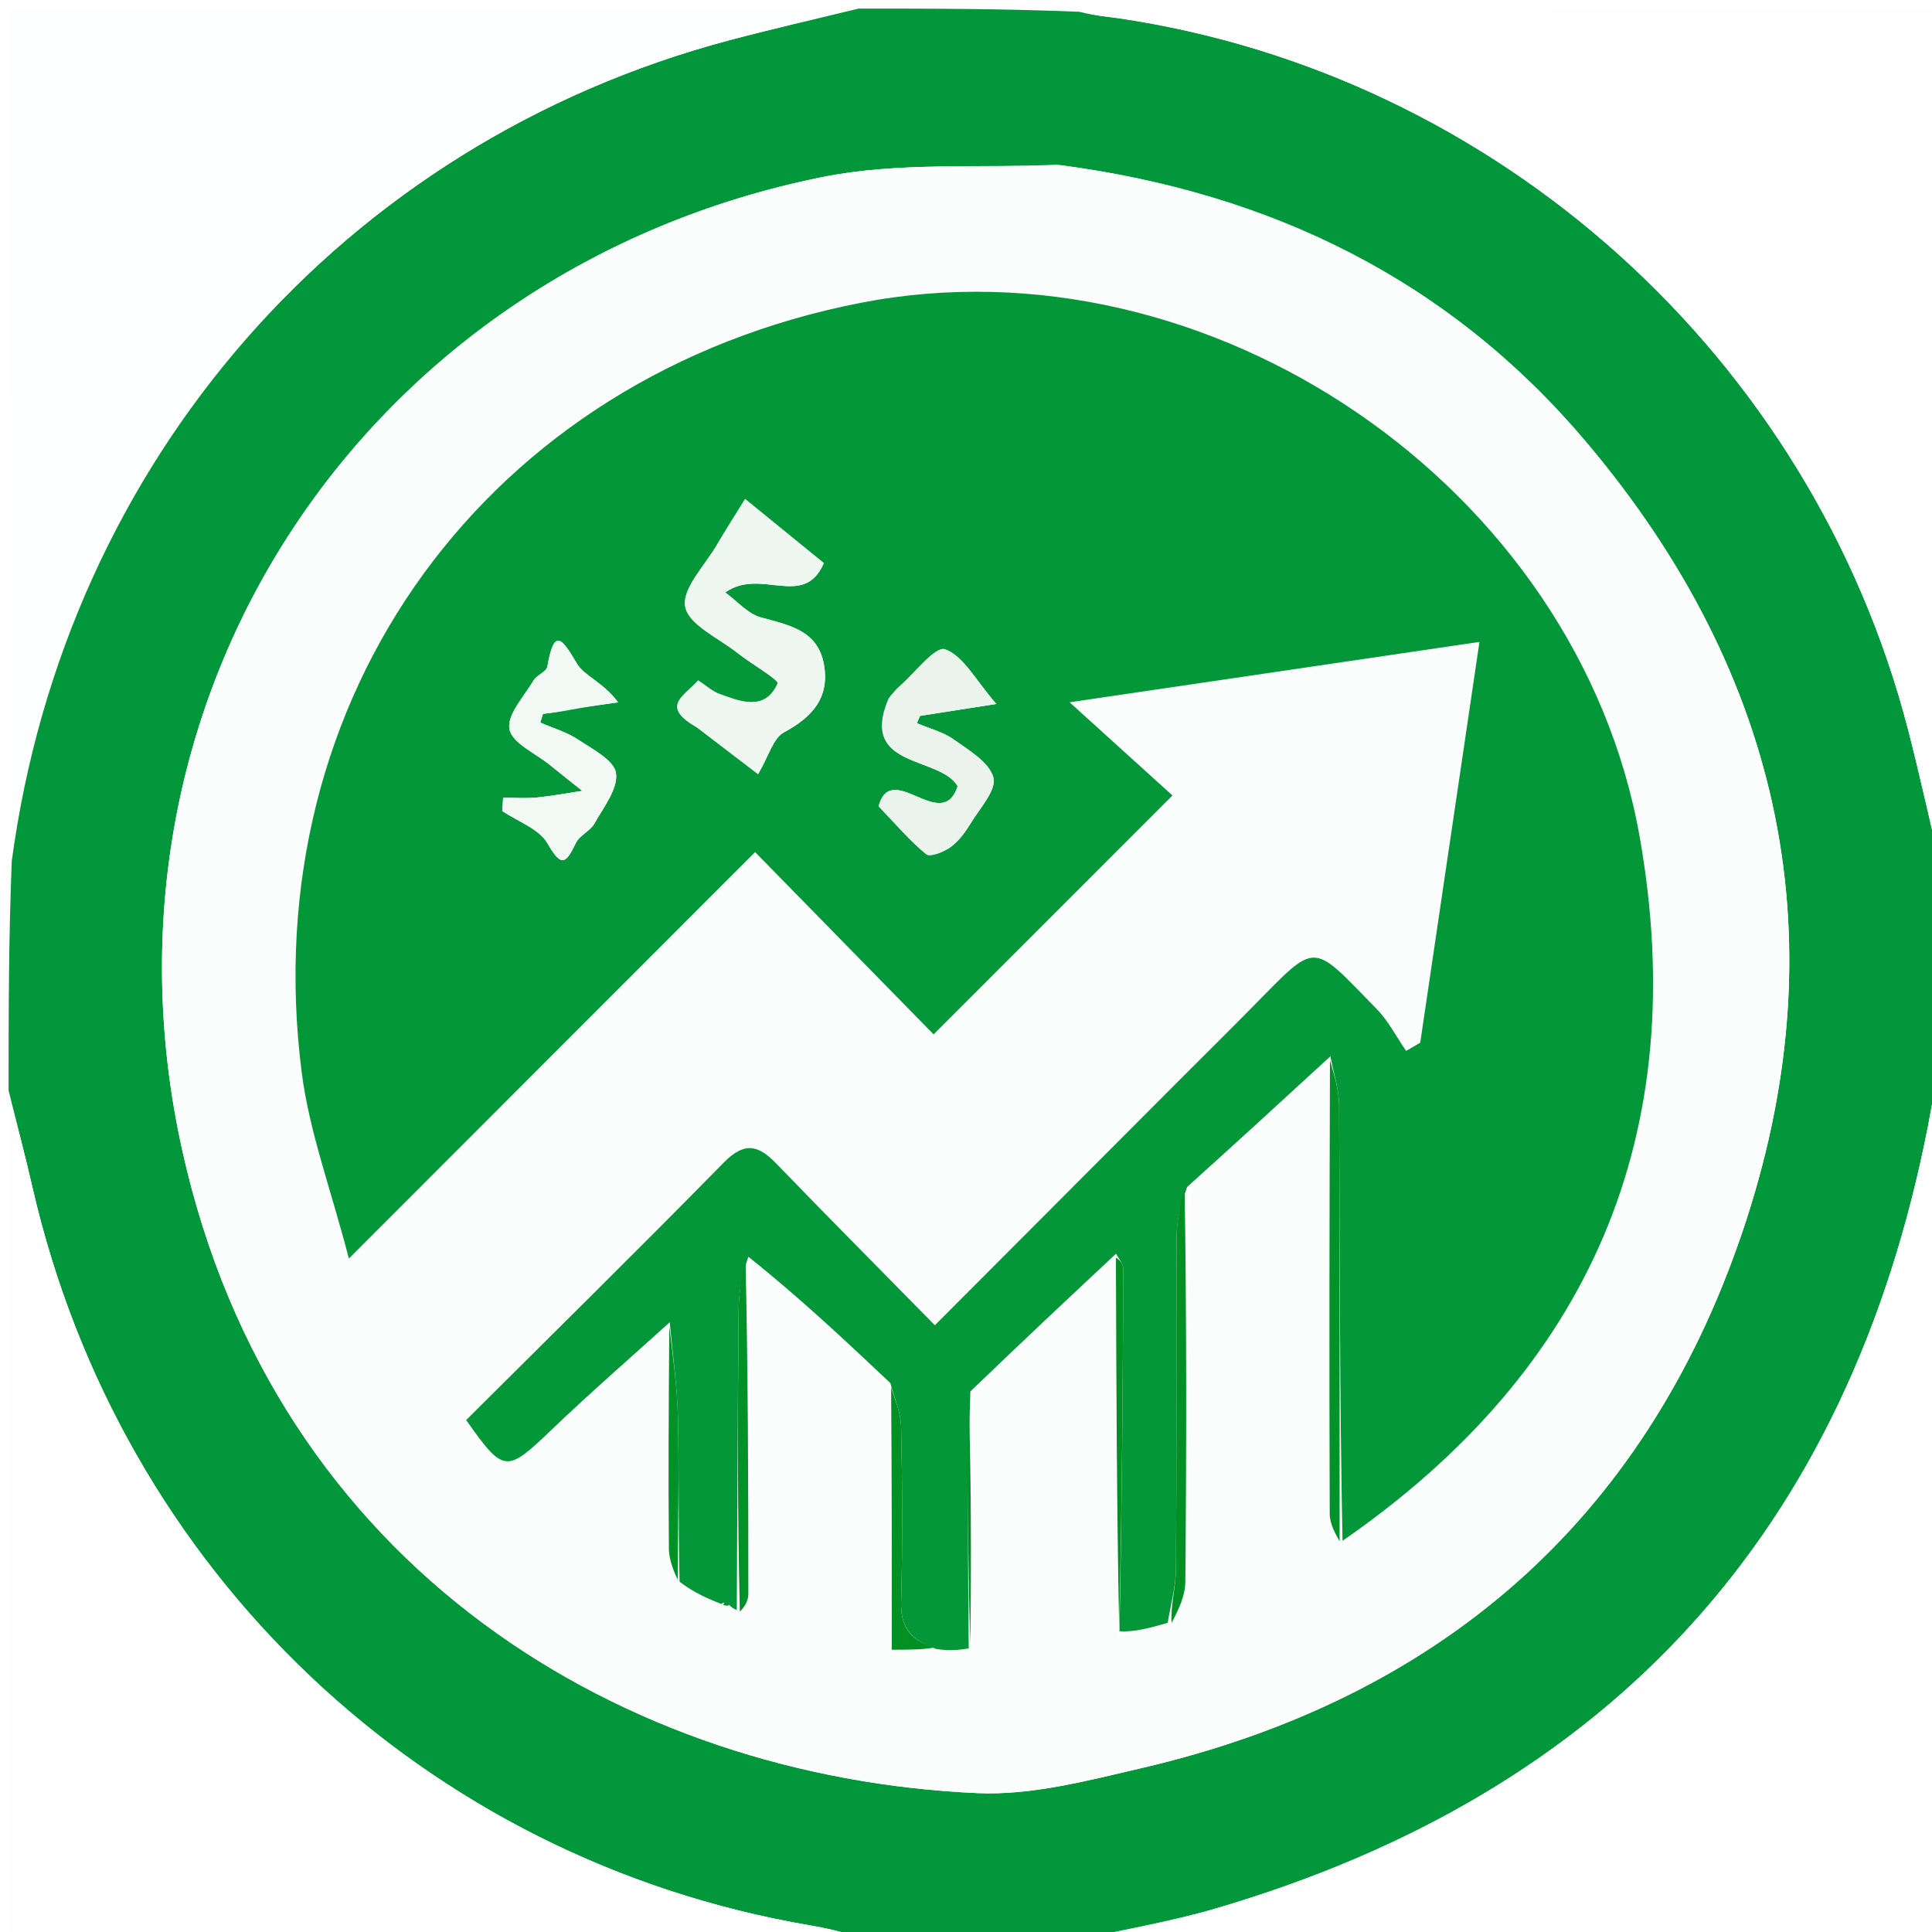
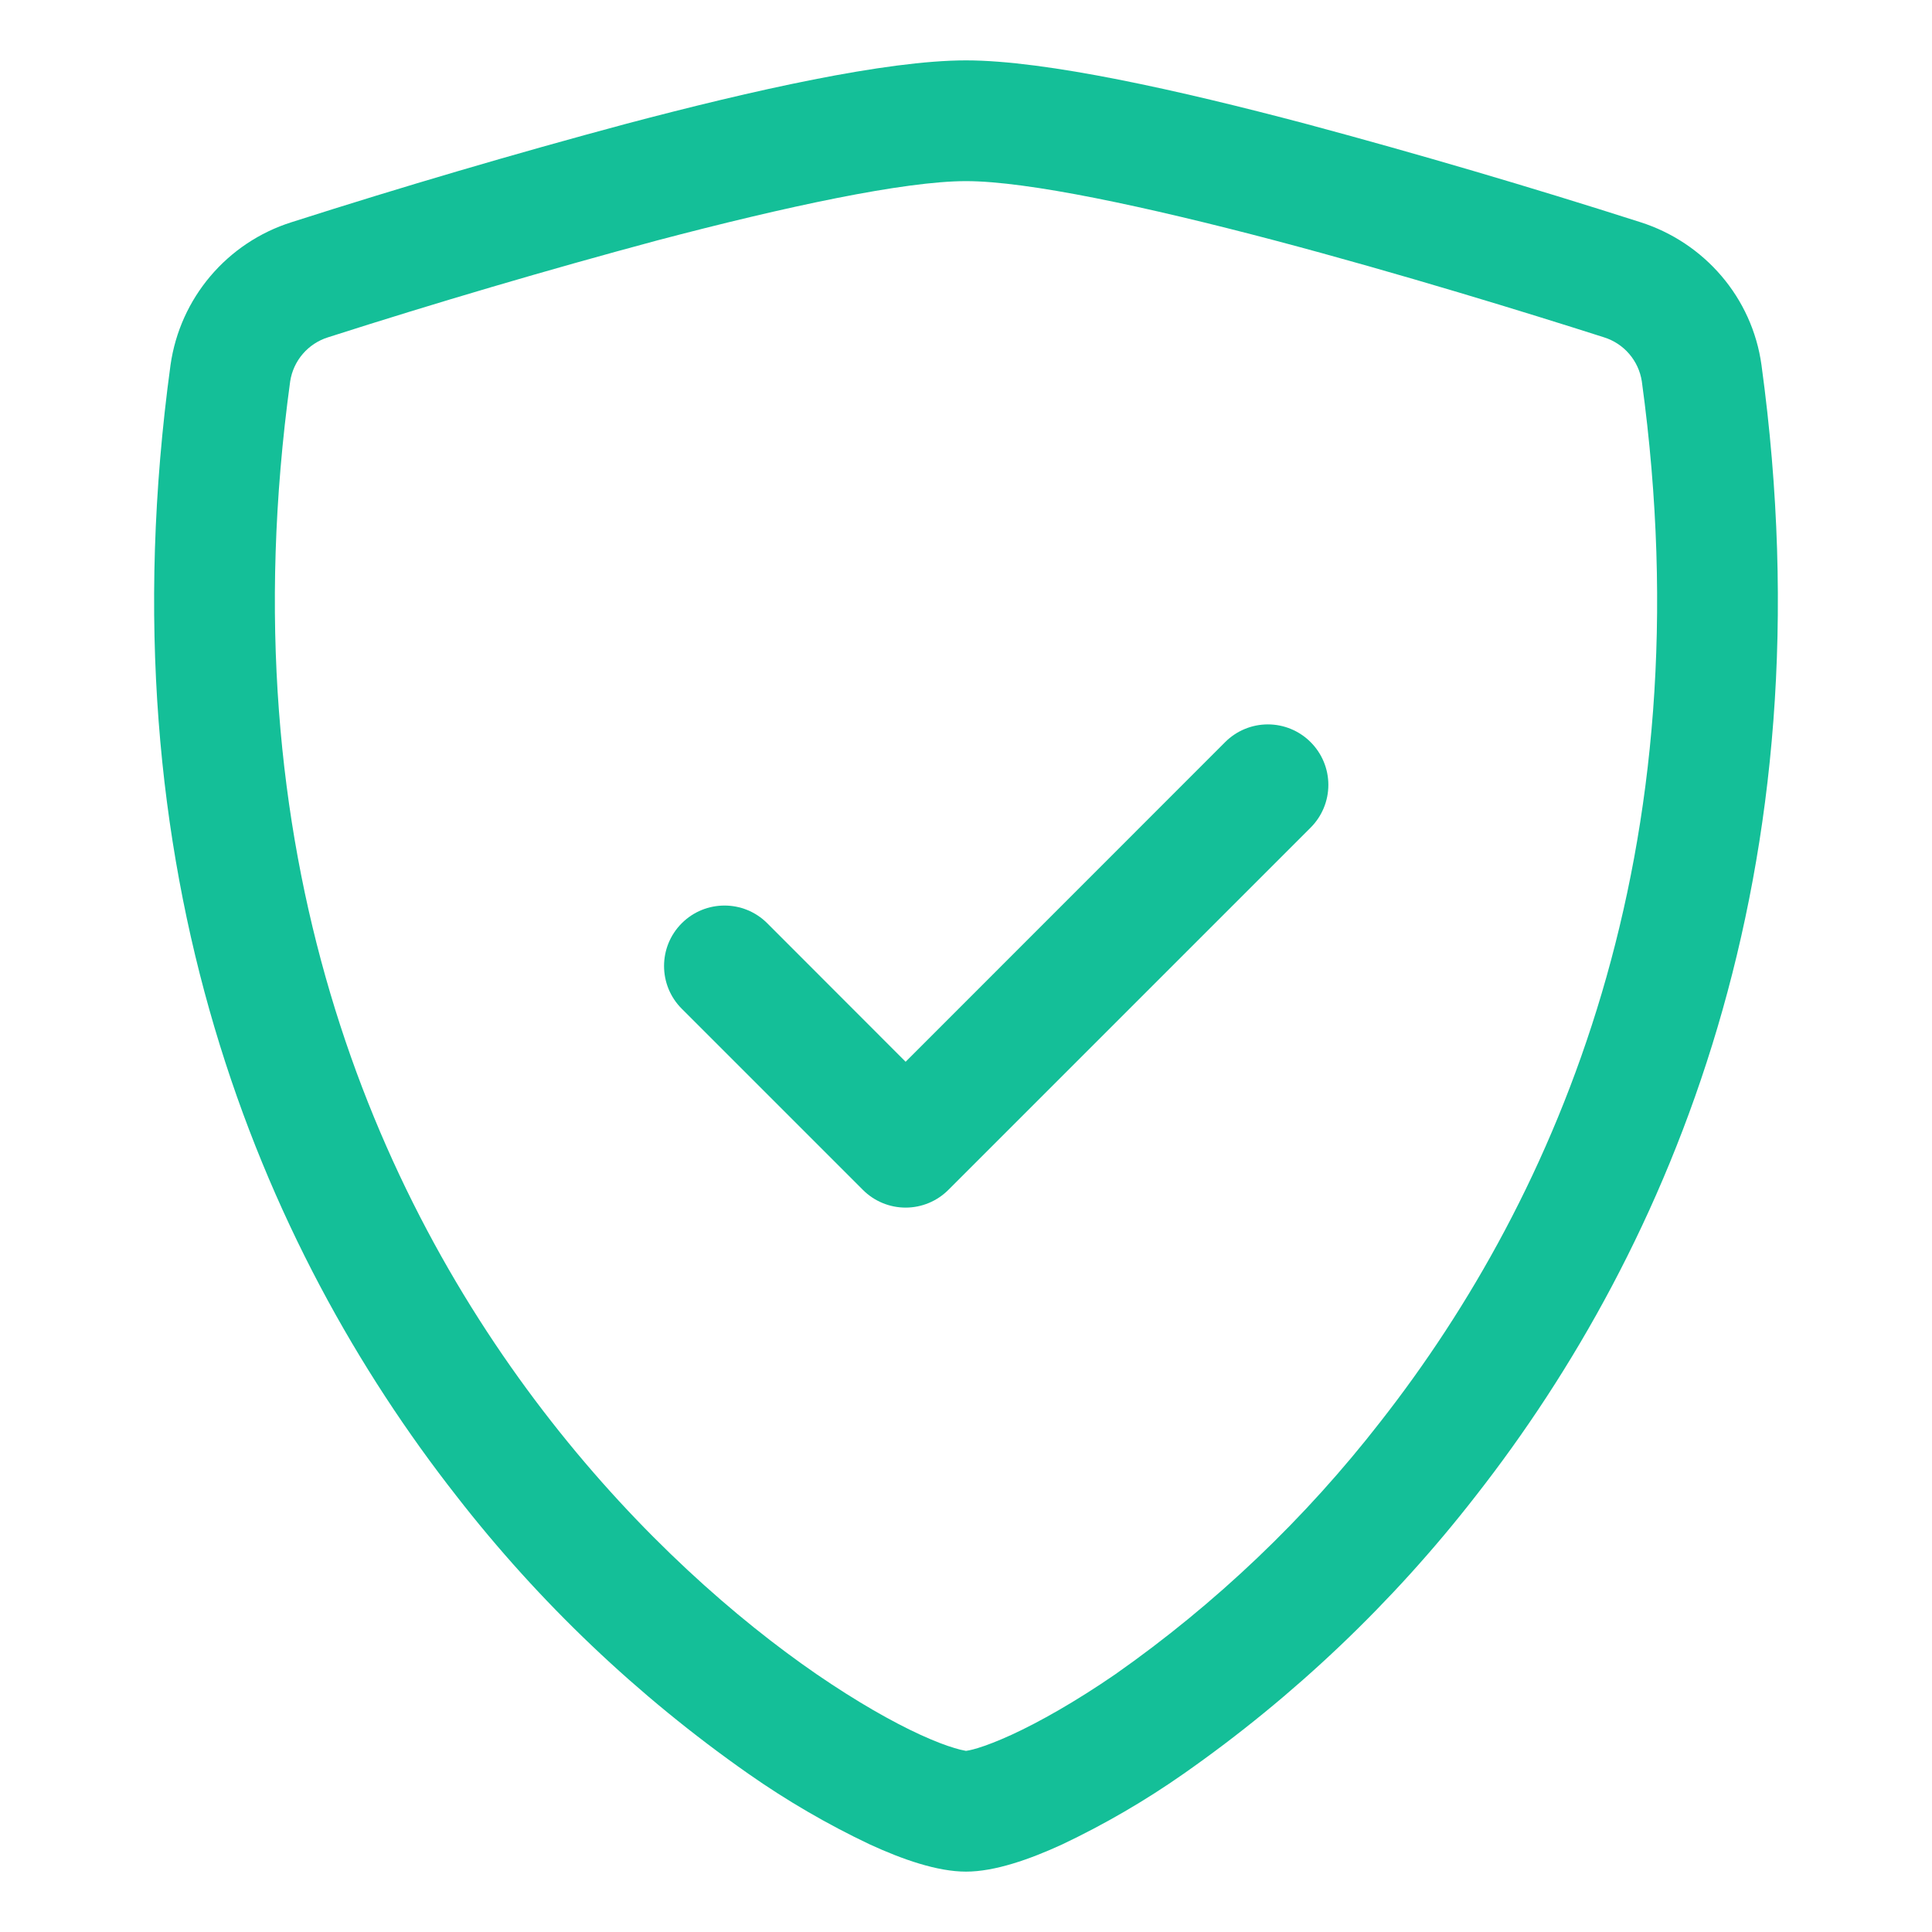
- <svg xmlns="http://www.w3.org/2000/svg" version="1.1" id="Layer_1" x="0px" y="0px" width="100%" viewBox="0 0 225 225" enable-background="new 0 0 225 225" xml:space="preserve">
-   <path fill="#02973A" opacity="1" stroke="none" d=" M125,226   C116.979,226 108.958,226 100.31,225.634   C97.891,224.917 96.105,224.529 94.306,224.222   C49.388,216.549 14.014,182.957 3.779,138.269   C2.915,134.498 1.929,130.756 1,127   C1,118.312 1,109.625 1.367,100.308   C7.616,53.689 40.005,16.661 84.849,4.71   C89.872,3.372 94.948,2.232 100,1   C108.354,1 116.708,1 125.698,1.372   C127.653,1.869 128.982,1.932 130.292,2.126   C174.418,8.663 210.924,41.518 222.188,84.872   C223.576,90.218 224.735,95.623 226,101   C226,109.021 226,117.042 225.672,125.627   C225.078,127.83 224.859,129.479 224.54,131.107   C215.316,178.233 187.728,208.699 141.632,222.247   C136.191,223.847 130.549,224.766 125,226  M123.077,19.179   C113.957,19.596 104.599,18.84 95.754,20.623   C42.548,31.35 9.48,81.192 21.237,134.012   C32.102,182.83 72.868,207.002 113.836,208.826   C120.128,209.106 126.615,207.381 132.86,205.931   C167.432,197.902 191.4,177.254 202.836,143.708   C214.371,109.871 207.713,78.669 184.68,51.422   C168.883,32.736 148.205,22.474 123.077,19.179  z" />
-   <path fill="#FEFEFE" opacity="1" stroke="none" d=" M125.469,226   C130.549,224.766 136.191,223.847 141.632,222.247   C187.728,208.699 215.316,178.233 224.54,131.107   C224.859,129.479 225.078,127.83 225.672,126.096   C226,159.261 226,192.521 226,226   C192.646,226 159.292,226 125.469,226  z" />
-   <path fill="#FEFEFE" opacity="1" stroke="none" d=" M226,100.531   C224.735,95.623 223.576,90.218 222.188,84.872   C210.924,41.518 174.418,8.663 130.292,2.126   C128.982,1.932 127.653,1.869 126.166,1.372   C159.26,1 192.521,1 226,1   C226,34.021 226,67.042 226,100.531  z" />
-   <path fill="#FEFEFE" opacity="1" stroke="none" d=" M1,127.469   C1.929,130.756 2.915,134.498 3.779,138.269   C14.014,182.957 49.388,216.549 94.306,224.222   C96.105,224.529 97.891,224.917 99.841,225.634   C67.073,226 34.146,226 1,226   C1,193.313 1,160.625 1,127.469  z" />
-   <path fill="#FDFEFE" opacity="1" stroke="none" d=" M99.531,1   C94.948,2.232 89.872,3.372 84.849,4.71   C40.005,16.661 7.616,53.689 1.367,99.84   C1,67.073 1,34.146 1,1   C33.687,1 66.375,1 99.531,1  z" />
-   <path fill="#FBFDFC" opacity="1" stroke="none" d=" M123.532,19.236   C148.205,22.474 168.883,32.736 184.68,51.422   C207.713,78.669 214.371,109.871 202.836,143.708   C191.4,177.254 167.432,197.902 132.86,205.931   C126.615,207.381 120.128,209.106 113.836,208.826   C72.868,207.002 32.102,182.83 21.237,134.012   C9.48,81.192 42.548,31.35 95.754,20.623   C104.599,18.84 113.957,19.596 123.532,19.236  M138.847,137.799   C144.21,132.871 149.573,127.944 154.84,123.948   C154.829,141.408 154.794,158.868 154.859,176.328   C154.863,177.543 155.611,178.756 156.686,179.849   C185.191,159.514 197.045,132.049 190.966,97.515   C183.766,56.617 140.76,27.371 100.232,35.268   C56.861,43.719 29.556,81.095 35.135,124.885   C36.012,131.77 38.524,138.446 40.63,146.57   C57.058,130.132 72.178,115.002 87.937,99.234   C95.216,106.667 102.175,113.772 108.727,120.464   C117.75,111.44 126.777,102.413 136.546,92.642   C132.984,89.415 129.108,85.903 124.568,81.789   C140.893,79.384 156.246,77.122 172.297,74.758   C169.927,90.803 167.664,106.116 165.401,121.428   C164.854,121.749 164.306,122.069 163.759,122.389   C162.619,120.743 161.686,118.894 160.305,117.484   C152.619,109.641 153.513,109.507 145.842,117.289   C143.035,120.137 140.189,122.945 137.365,125.776   C127.984,135.178 118.606,144.582 108.876,154.337   C102.481,147.831 96.388,141.705 90.389,135.49   C88.286,133.311 86.666,132.971 84.298,135.384   C74.384,145.488 64.289,155.415 54.288,165.38   C58.69,171.613 58.957,171.562 64.287,166.459   C68.748,162.187 73.42,158.136 77.891,154.922   C77.878,163.412 77.819,171.903 77.9,180.393   C77.913,181.763 78.549,183.128 79.354,184.93   C80.905,185.553 82.456,186.177 84.488,187.039   C84.667,187.029 84.846,187.018 85.353,187.353   C85.353,187.353 85.807,187.494 86.513,187.881   C86.735,187.141 87.152,186.401 87.152,185.66   C87.155,172.445 87.108,159.23 87.752,146.057   C93.066,151.063 98.38,156.069 103.861,161.991   C103.861,171.889 103.861,181.788 103.861,192.125   C105.864,192.125 107.461,192.125 109.575,192.452   C110.656,192.295 111.737,192.137 113.176,191.105   C113.135,181.392 113.094,171.678 113.467,161.456   C118.968,156.306 124.47,151.156 129.95,146.942   C130.004,161.287 130.059,175.632 130.186,190.659   C132.121,190.103 134.057,189.548 136.88,189.01   C137.285,187.416 138.028,185.825 138.042,184.227   C138.18,168.837 138.196,153.446 138.847,137.799  z" />
-   <path fill="#03973A" opacity="1" stroke="none" d=" M129.971,146.006   C124.47,151.156 118.968,156.306 113.01,162.045   C112.641,172.416 112.73,182.198 112.818,191.98   C111.737,192.137 110.656,192.295 109.027,192.039   C105.887,190.918 104.864,189.356 104.942,186.553   C105.131,179.758 105.086,172.952 104.94,166.155   C104.904,164.453 104.129,162.768 103.694,161.075   C98.38,156.069 93.066,151.063 87.155,146.361   C86.371,148.631 86.042,150.596 86.023,152.564   C85.911,164.207 85.871,175.851 85.807,187.494   C85.807,187.494 85.353,187.353 85.089,187.061   C84.558,186.555 84.286,186.565 84.007,186.8   C82.456,186.177 80.905,185.553 79.148,184.21   C78.961,177.377 79.102,171.262 78.955,165.154   C78.866,161.426 78.333,157.709 77.999,153.987   C73.42,158.136 68.748,162.187 64.287,166.459   C58.957,171.562 58.69,171.613 54.288,165.38   C64.289,155.415 74.384,145.488 84.298,135.384   C86.666,132.971 88.286,133.311 90.389,135.49   C96.388,141.705 102.481,147.831 108.876,154.337   C118.606,144.582 127.984,135.178 137.365,125.776   C140.189,122.945 143.035,120.137 145.842,117.289   C153.513,109.507 152.619,109.641 160.305,117.484   C161.686,118.894 162.619,120.743 163.759,122.389   C164.306,122.069 164.854,121.749 165.401,121.428   C167.664,106.116 169.927,90.803 172.297,74.758   C156.246,77.122 140.893,79.384 124.568,81.789   C129.108,85.903 132.984,89.415 136.546,92.642   C126.777,102.413 117.75,111.44 108.727,120.464   C102.175,113.772 95.216,106.667 87.937,99.234   C72.178,115.002 57.058,130.132 40.63,146.57   C38.524,138.446 36.012,131.77 35.135,124.885   C29.556,81.095 56.861,43.719 100.232,35.268   C140.76,27.371 183.766,56.617 190.966,97.515   C197.045,132.049 185.191,159.514 156.348,179.443   C156.006,162.267 156.038,145.497 155.955,128.727   C155.945,126.822 155.291,124.92 154.936,123.017   C149.573,127.944 144.21,132.871 138.26,138.228   C137.448,140.434 137.037,142.21 137.029,143.987   C136.974,156.892 137.044,169.798 136.954,182.703   C136.939,184.801 136.328,186.896 135.993,188.992   C134.057,189.548 132.121,190.103 130.372,189.973   C130.658,175.44 130.768,161.593 130.818,147.746   C130.82,147.167 130.266,146.586 129.971,146.006  M81.273,84.787   C83.69,86.637 86.106,88.487 88.29,90.159   C89.531,88.049 90.036,85.964 91.296,85.288   C94.601,83.514 96.628,81.253 95.961,77.422   C95.258,73.384 91.866,72.8 88.589,71.894   C87.091,71.479 85.879,70.033 84.459,68.997   C88.614,66.043 93.589,70.987 95.943,65.582   C92.608,62.866 89.507,60.341 86.777,58.117   C85.409,60.332 84.423,61.845 83.521,63.406   C82.121,65.829 79.409,68.538 79.8,70.656   C80.188,72.757 83.7,74.309 85.888,76.042   C87.491,77.312 90.744,79.196 90.565,79.591   C89.093,82.857 86.294,81.733 83.783,80.815   C82.916,80.498 82.185,79.813 81.302,79.237   C79.914,80.92 76.738,82.205 81.273,84.787  M103.496,81.32   C99.95,89.576 109.449,87.987 111.531,91.562   C109.702,97.162 103.82,88.4 102.317,93.893   C104.391,96.048 105.982,97.949 107.871,99.481   C108.325,99.849 109.936,99.213 110.721,98.638   C111.673,97.94 112.434,96.89 113.06,95.86   C114.118,94.122 116.075,91.994 115.691,90.553   C115.219,88.78 112.847,87.387 111.083,86.128   C109.833,85.236 108.229,84.84 106.784,84.222   C106.904,83.939 107.024,83.656 107.144,83.373   C110.047,82.919 112.951,82.465 116.033,81.983   C113.593,79.185 112.187,76.365 110.053,75.615   C108.921,75.216 106.524,78.406 104.703,79.982   C104.453,80.198 104.236,80.452 103.496,81.32  M66.795,82.52   C68.523,82.278 70.251,82.037 71.98,81.795   C70.242,79.432 68.038,78.735 67.17,77.255   C65.345,74.145 64.523,73.199 63.744,77.629   C63.637,78.239 62.516,78.606 62.136,79.247   C61.028,81.112 59.015,83.258 59.33,84.918   C59.64,86.549 62.366,87.727 64.042,89.09   C65.289,90.104 66.553,91.098 67.809,92.101   C66.048,92.367 64.293,92.706 62.522,92.875   C61.223,92.999 59.903,92.899 58.593,92.899   C58.559,93.416 58.526,93.932 58.493,94.449   C60.295,95.671 62.757,96.507 63.749,98.203   C65.291,100.841 65.807,100.825 67.048,98.207   C67.482,97.291 68.739,96.784 69.245,95.88   C70.301,93.995 71.991,91.847 71.74,90.041   C71.533,88.548 69.005,87.246 67.325,86.133   C66.001,85.256 64.402,84.796 62.925,84.15   C63.027,83.812 63.129,83.474 63.23,83.137   C64.183,83.023 65.136,82.91 66.795,82.52  z" />
-   <path fill="#02922A" opacity="1" stroke="none" d=" M154.888,123.482   C155.291,124.92 155.945,126.822 155.955,128.727   C156.038,145.497 156.006,162.267 156.011,179.503   C155.611,178.756 154.863,177.543 154.859,176.328   C154.794,158.868 154.829,141.408 154.888,123.482  z" />
-   <path fill="#009024" opacity="1" stroke="none" d=" M136.436,189.001   C136.328,186.896 136.939,184.801 136.954,182.703   C137.044,169.798 136.974,156.892 137.029,143.987   C137.037,142.21 137.448,140.434 137.96,138.357   C138.196,153.446 138.18,168.837 138.042,184.227   C138.028,185.825 137.285,187.416 136.436,189.001  z" />
-   <path fill="#009024" opacity="1" stroke="none" d=" M129.961,146.474   C130.266,146.586 130.82,147.167 130.818,147.746   C130.768,161.593 130.658,175.44 130.336,189.632   C130.059,175.632 130.004,161.287 129.961,146.474  z" />
-   <path fill="#009128" opacity="1" stroke="none" d=" M86.16,187.688   C85.871,175.851 85.911,164.207 86.023,152.564   C86.042,150.596 86.371,148.631 86.814,146.34   C87.108,159.23 87.155,172.445 87.152,185.66   C87.152,186.401 86.735,187.141 86.16,187.688  z" />
-   <path fill="#009024" opacity="1" stroke="none" d=" M103.778,161.533   C104.129,162.768 104.904,164.453 104.94,166.155   C105.086,172.952 105.131,179.758 104.942,186.553   C104.864,189.356 105.887,190.918 108.768,191.875   C107.461,192.125 105.864,192.125 103.861,192.125   C103.861,181.788 103.861,171.889 103.778,161.533  z" />
-   <path fill="#009127" opacity="1" stroke="none" d=" M77.945,154.455   C78.333,157.709 78.866,161.426 78.955,165.154   C79.102,171.262 78.961,177.377 78.92,183.993   C78.549,183.128 77.913,181.763 77.9,180.393   C77.819,171.903 77.878,163.412 77.945,154.455  z" />
-   <path fill="#009129" opacity="1" stroke="none" d=" M112.997,191.543   C112.73,182.198 112.641,172.416 112.803,162.299   C113.094,171.678 113.135,181.392 112.997,191.543  z" />
-   <path fill="#009128" opacity="1" stroke="none" d=" M84.247,186.919   C84.286,186.565 84.558,186.555 84.925,186.888   C84.846,187.018 84.667,187.029 84.247,186.919  z" />
-   <path fill="#EFF7F1" opacity="1" stroke="none" d=" M80.988,84.58   C76.738,82.205 79.914,80.92 81.302,79.237   C82.185,79.813 82.916,80.498 83.783,80.815   C86.294,81.733 89.093,82.857 90.565,79.591   C90.744,79.196 87.491,77.312 85.888,76.042   C83.7,74.309 80.188,72.757 79.8,70.656   C79.409,68.538 82.121,65.829 83.521,63.406   C84.423,61.845 85.409,60.332 86.777,58.117   C89.507,60.341 92.608,62.866 95.943,65.582   C93.589,70.987 88.614,66.043 84.459,68.997   C85.879,70.033 87.091,71.479 88.589,71.894   C91.866,72.8 95.258,73.384 95.961,77.422   C96.628,81.253 94.601,83.514 91.296,85.288   C90.036,85.964 89.531,88.049 88.29,90.159   C86.106,88.487 83.69,86.637 80.988,84.58  z" />
-   <path fill="#EAF4EC" opacity="1" stroke="none" d=" M103.75,81.004   C104.236,80.452 104.453,80.198 104.703,79.982   C106.524,78.406 108.921,75.216 110.053,75.615   C112.187,76.365 113.593,79.185 116.033,81.983   C112.951,82.465 110.047,82.919 107.144,83.373   C107.024,83.656 106.904,83.939 106.784,84.222   C108.229,84.84 109.833,85.236 111.083,86.128   C112.847,87.387 115.219,88.78 115.691,90.553   C116.075,91.994 114.118,94.122 113.06,95.86   C112.434,96.89 111.673,97.94 110.721,98.638   C109.936,99.213 108.325,99.849 107.871,99.481   C105.982,97.949 104.391,96.048 102.317,93.893   C103.82,88.4 109.702,97.162 111.531,91.562   C109.449,87.987 99.95,89.576 103.75,81.004  z" />
-   <path fill="#F2F8F3" opacity="1" stroke="none" d=" M66.442,82.659   C65.136,82.91 64.183,83.023 63.23,83.137   C63.129,83.474 63.027,83.812 62.925,84.15   C64.402,84.796 66.001,85.256 67.325,86.133   C69.005,87.246 71.533,88.548 71.74,90.041   C71.991,91.847 70.301,93.995 69.245,95.88   C68.739,96.784 67.482,97.291 67.048,98.207   C65.807,100.825 65.291,100.841 63.749,98.203   C62.757,96.507 60.295,95.671 58.493,94.449   C58.526,93.932 58.559,93.416 58.593,92.899   C59.903,92.899 61.223,92.999 62.522,92.875   C64.293,92.706 66.048,92.367 67.809,92.101   C66.553,91.098 65.289,90.104 64.042,89.09   C62.366,87.727 59.64,86.549 59.33,84.918   C59.015,83.258 61.028,81.112 62.136,79.247   C62.516,78.606 63.637,78.239 63.744,77.629   C64.523,73.199 65.345,74.145 67.17,77.255   C68.038,78.735 70.242,79.432 71.98,81.795   C70.251,82.037 68.523,82.278 66.442,82.659  z" />
+ <svg xmlns="http://www.w3.org/2000/svg" width="1em" height="1em" viewBox="0 0 16 16" class="bi bi-shield-check" fill="#14bf98">
+   <path fill-rule="evenodd" d="M5.443 1.991a60.17 60.17 0 0 0-2.725.802.454.454 0 0 0-.315.366C1.87 7.056 3.1 9.9 4.567 11.773c.736.94 1.533 1.636 2.197 2.093.333.228.626.394.857.5.116.053.21.089.282.11A.73.73 0 0 0 8 14.5c.007-.001.038-.005.097-.023.072-.022.166-.058.282-.111.23-.106.525-.272.857-.5a10.197 10.197 0 0 0 2.197-2.093C12.9 9.9 14.13 7.056 13.597 3.159a.454.454 0 0 0-.315-.366c-.626-.2-1.682-.526-2.725-.802C9.491 1.71 8.51 1.5 8 1.5c-.51 0-1.49.21-2.557.491zm-.256-.966C6.23.749 7.337.5 8 .5c.662 0 1.77.249 2.813.525a61.09 61.09 0 0 1 2.772.815c.528.168.926.623 1.003 1.184.573 4.197-.756 7.307-2.367 9.365a11.191 11.191 0 0 1-2.418 2.3 6.942 6.942 0 0 1-1.007.586c-.27.124-.558.225-.796.225s-.526-.101-.796-.225a6.908 6.908 0 0 1-1.007-.586 11.192 11.192 0 0 1-2.417-2.3C2.167 10.331.839 7.221 1.412 3.024A1.454 1.454 0 0 1 2.415 1.84a61.11 61.11 0 0 1 2.772-.815z" />
+   <path fill-rule="evenodd" d="M10.854 6.146a.5.5 0 0 1 0 .708l-3 3a.5.5 0 0 1-.708 0l-1.5-1.5a.5.5 0 1 1 .708-.708L7.5 8.793l2.646-2.647a.5.5 0 0 1 .708 0z" />
</svg>
